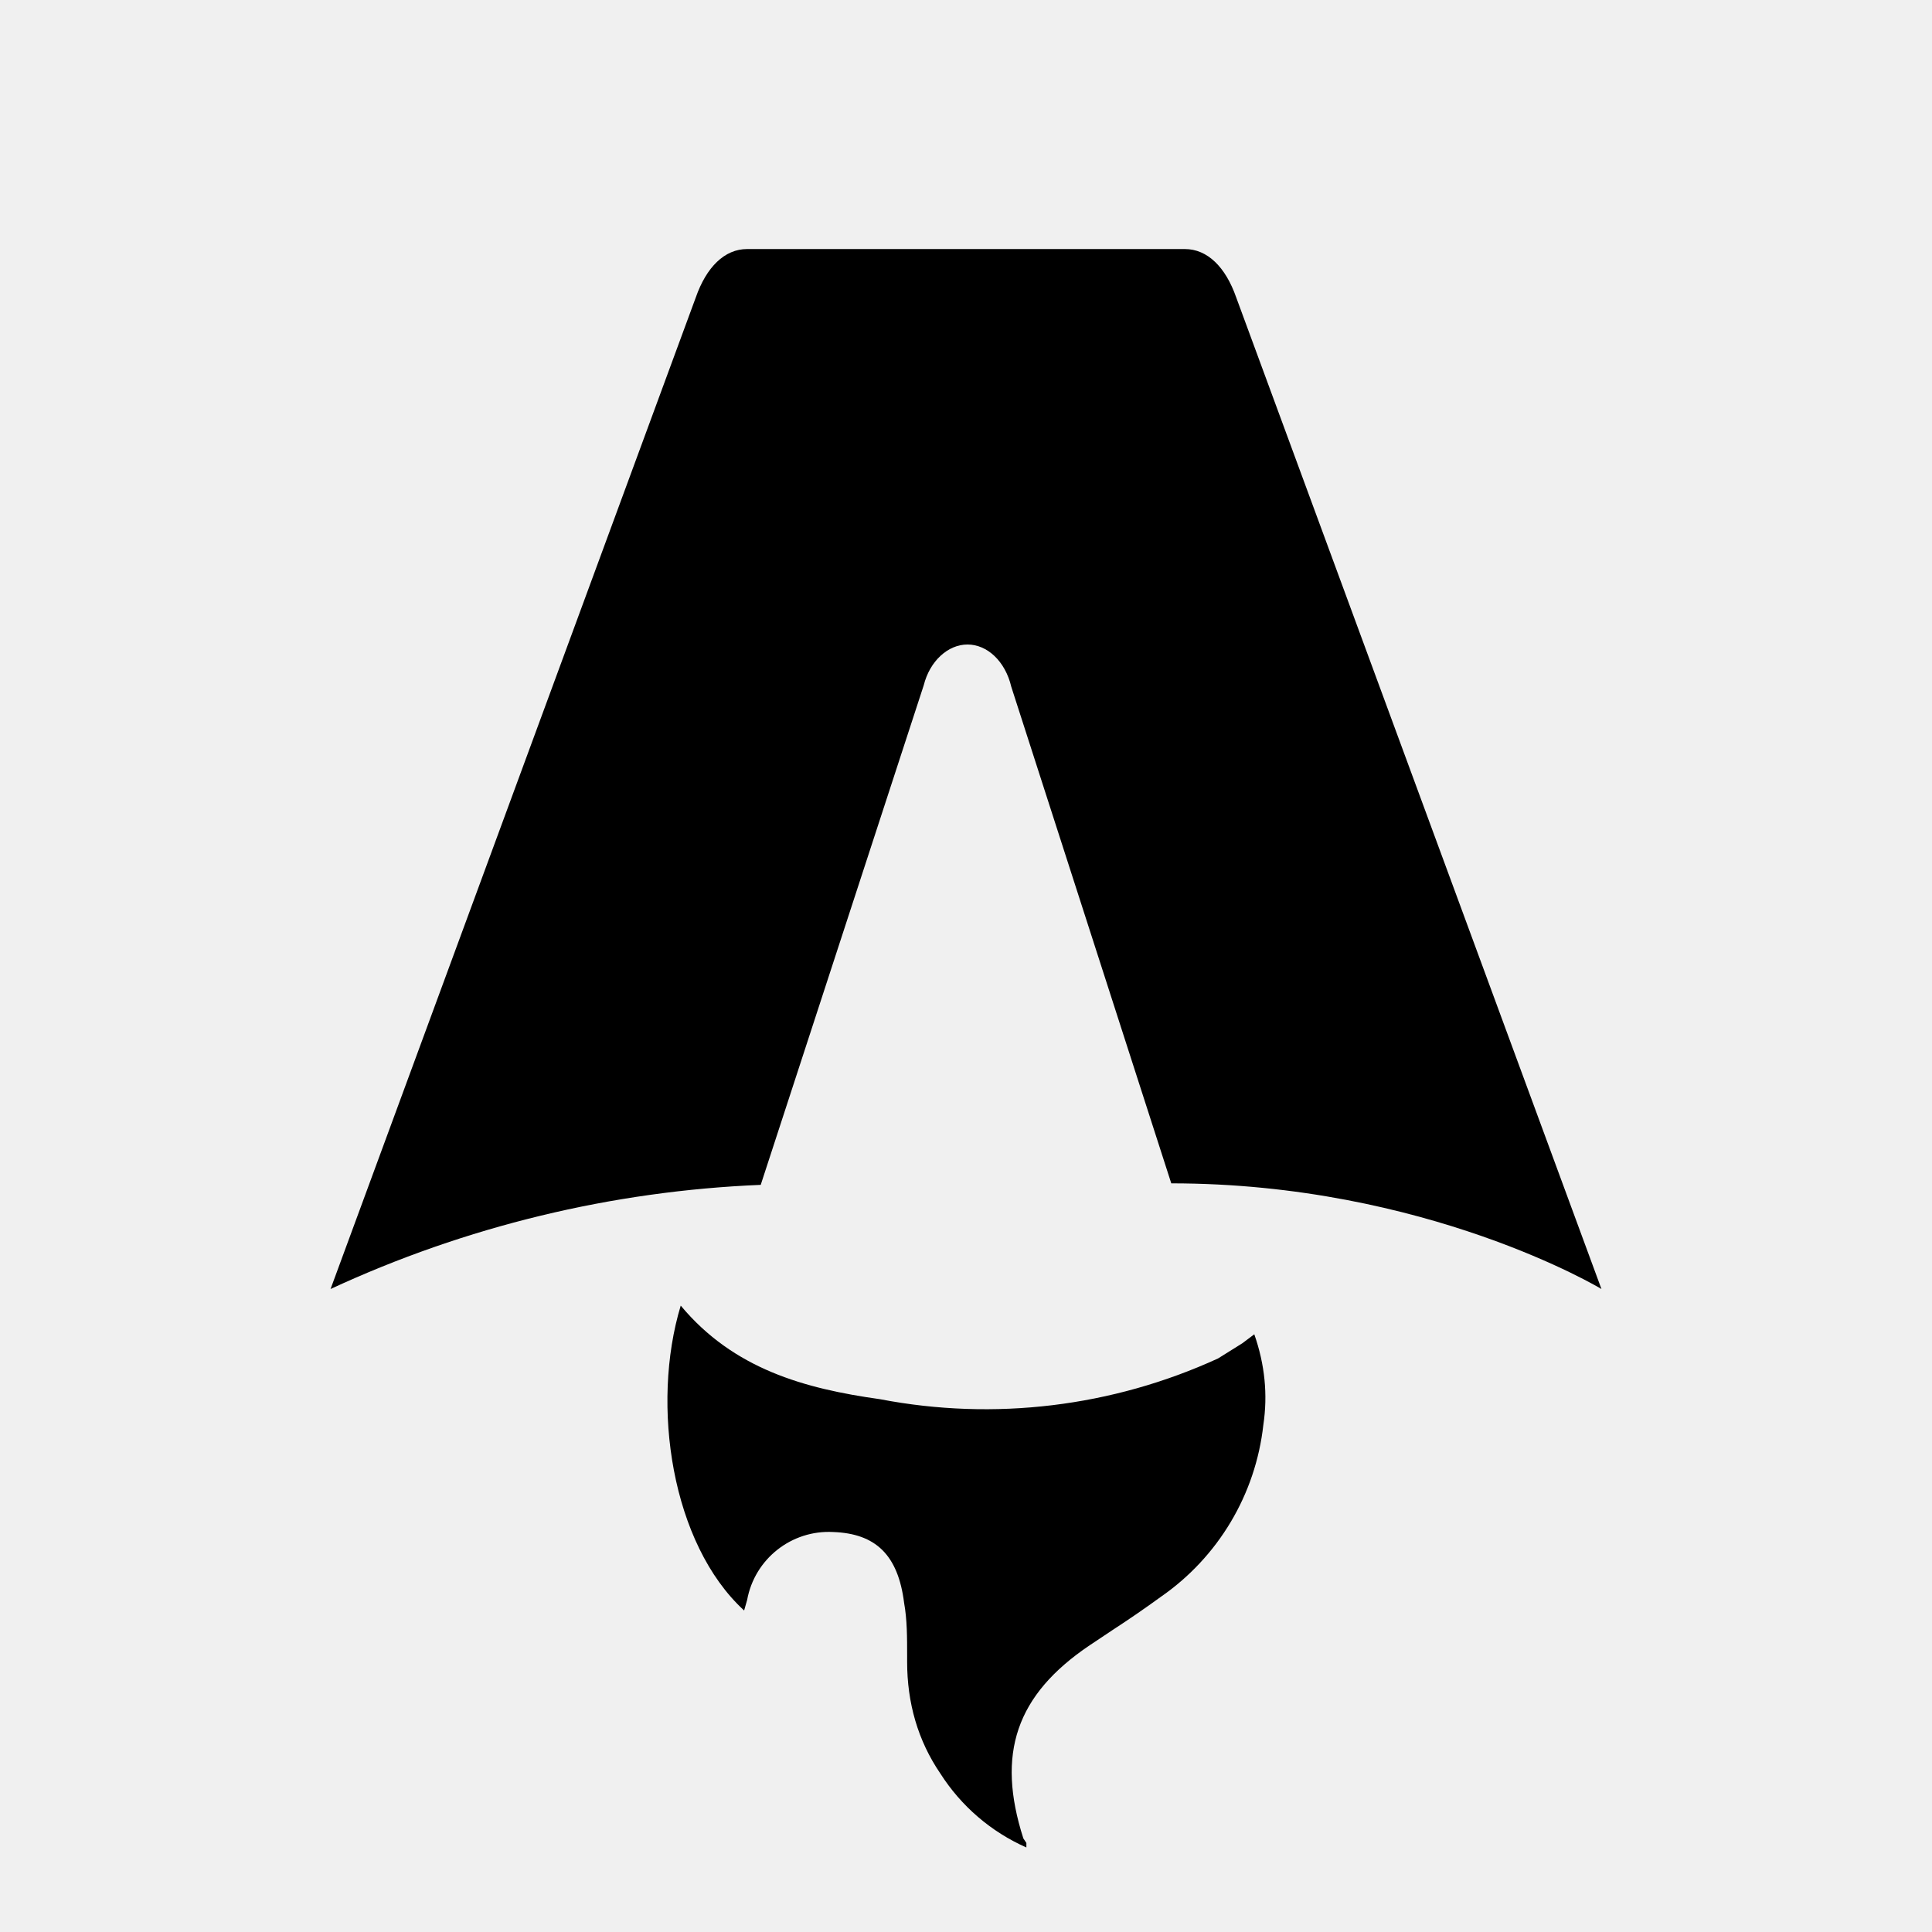
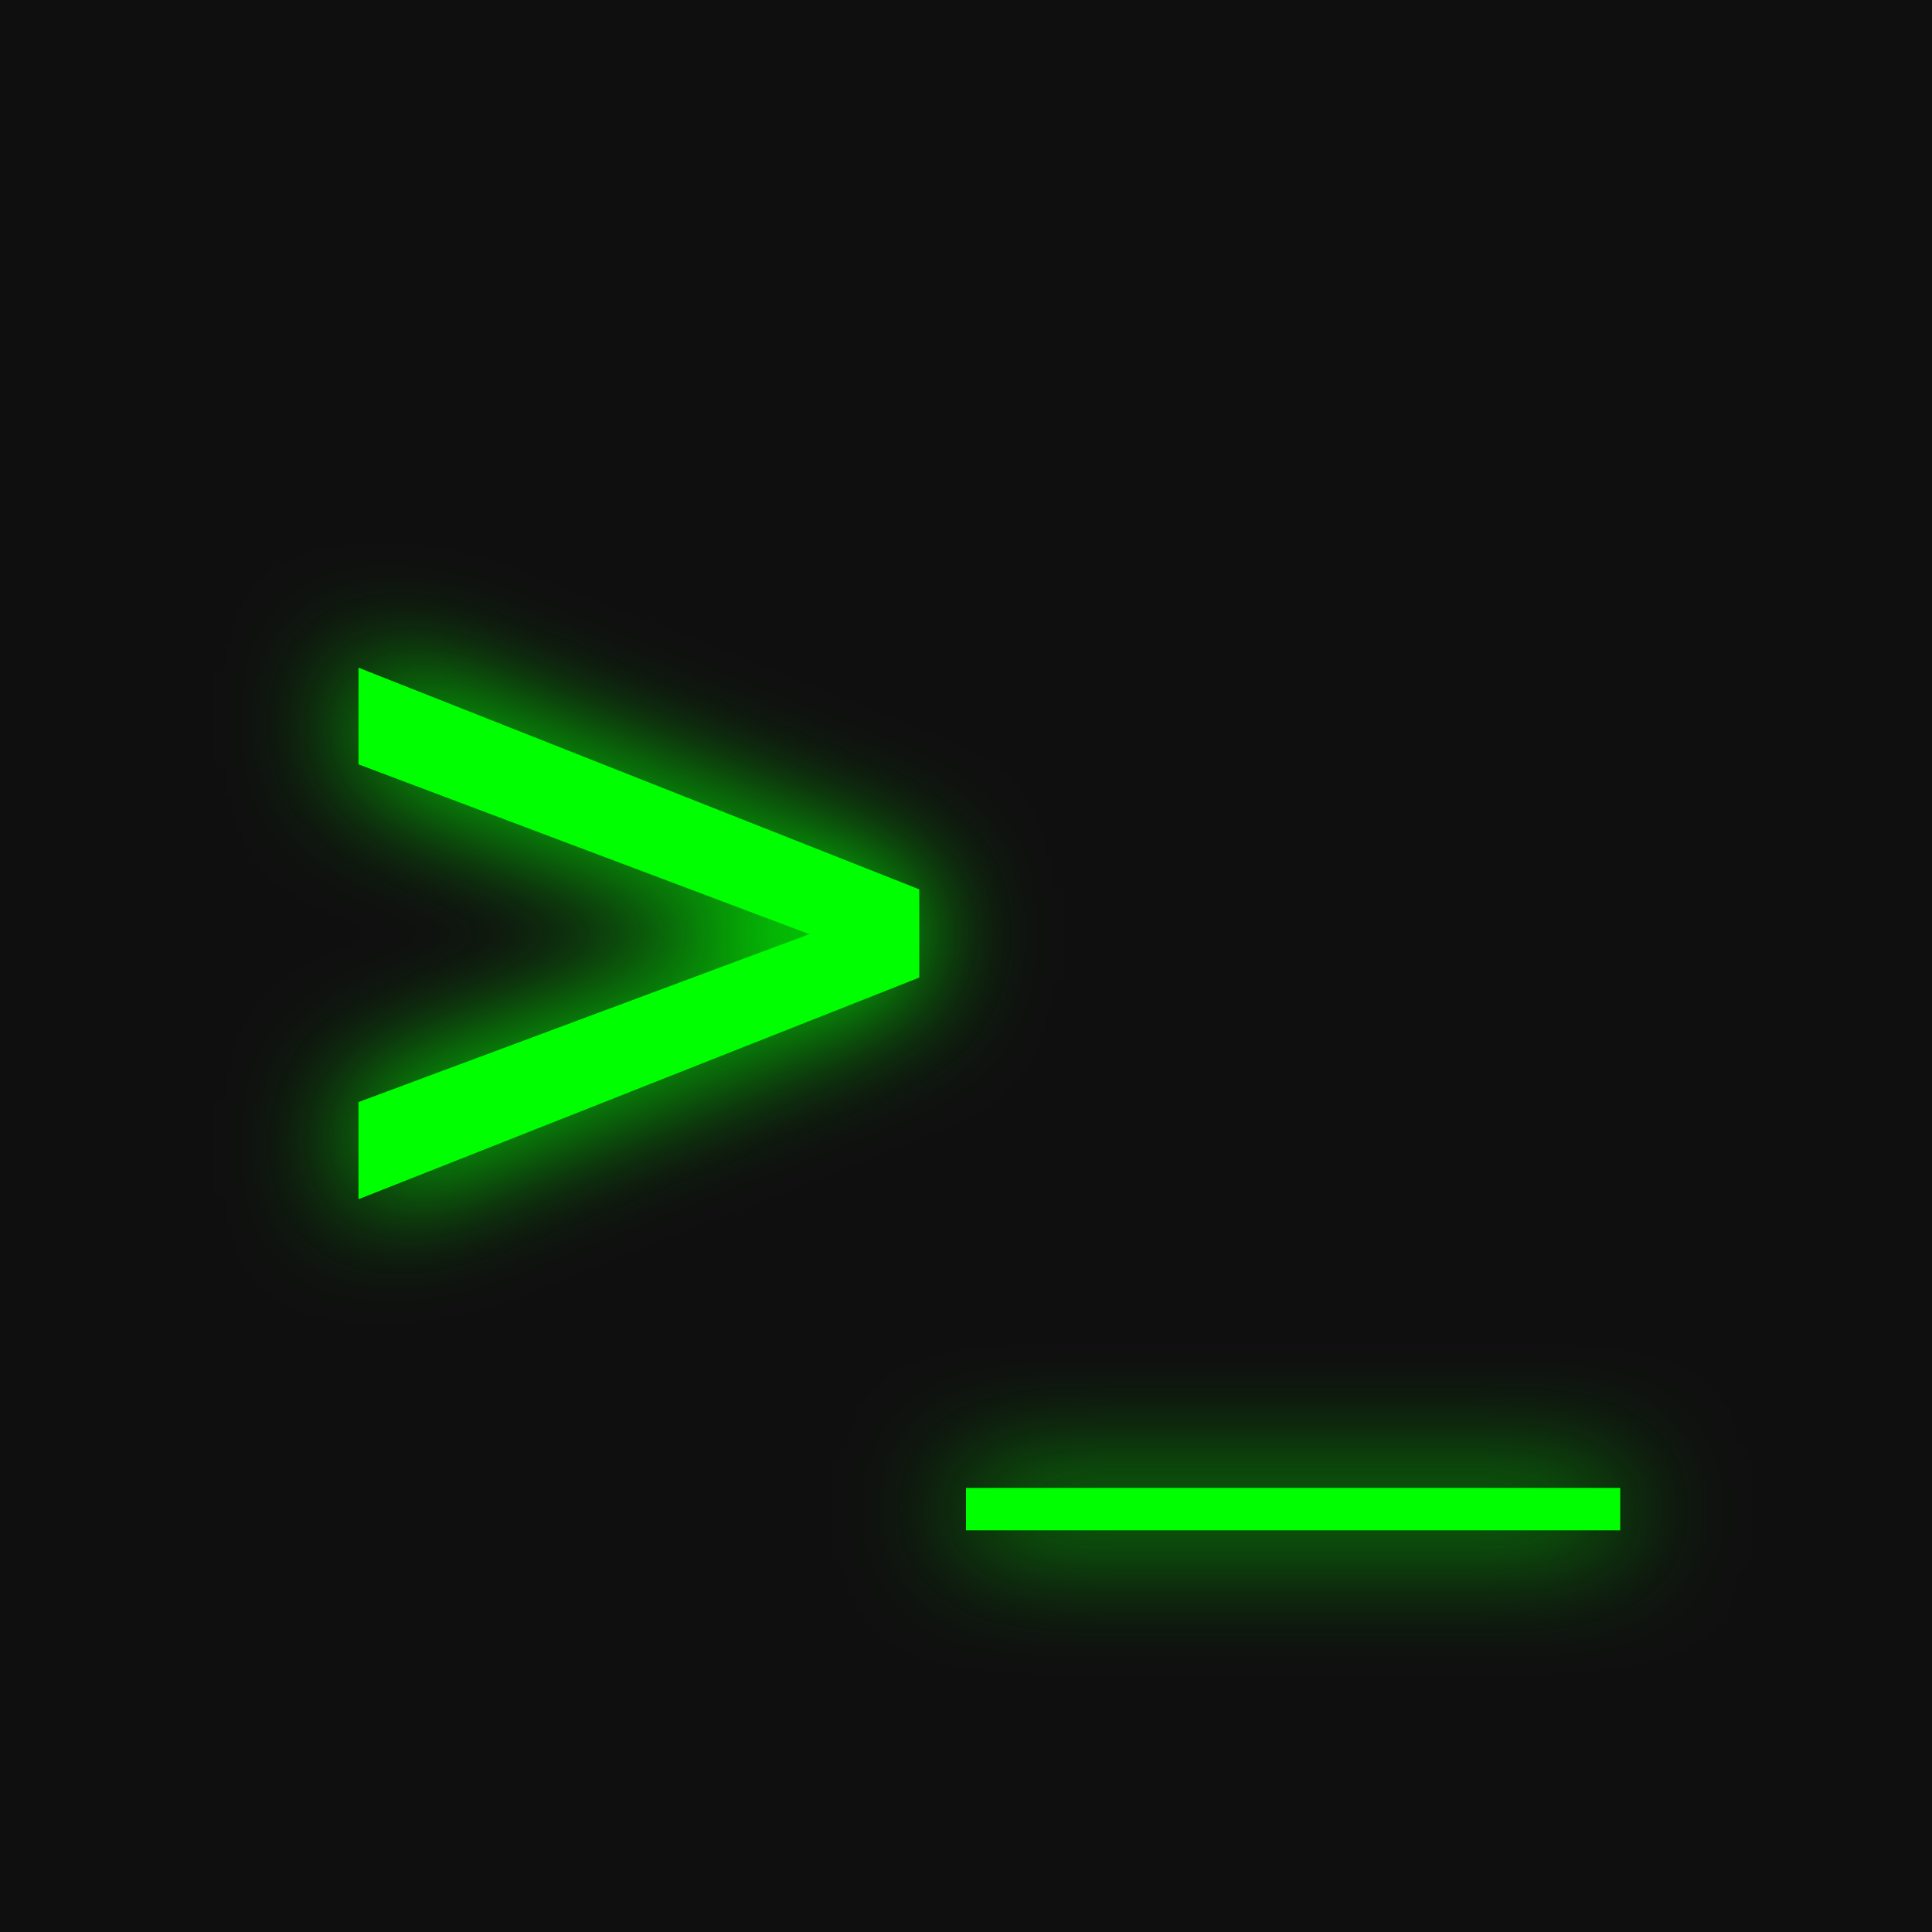
- <svg xmlns="http://www.w3.org/2000/svg" fill="none" viewBox="0 0 128 128">
-   <path d="M50.4 78.5a75.1 75.1 0 0 0-28.5 6.9l24.2-65.7c.7-2 1.9-3.2 3.4-3.2h29c1.5 0 2.7 1.2 3.4 3.2l24.2 65.7s-11.6-7-28.5-7L67 45.5c-.4-1.7-1.6-2.8-2.9-2.8-1.3 0-2.5 1.1-2.9 2.7L50.4 78.5Zm-1.1 28.2Zm-4.2-20.2c-2 6.6-.6 15.8 4.2 20.2a17.5 17.5 0 0 1 .2-.7 5.5 5.5 0 0 1 5.7-4.5c2.8.1 4.3 1.5 4.7 4.7.2 1.1.2 2.3.2 3.5v.4c0 2.7.7 5.2 2.2 7.4a13 13 0 0 0 5.7 4.9v-.3l-.2-.3c-1.8-5.6-.5-9.5 4.4-12.8l1.5-1a73 73 0 0 0 3.2-2.2 16 16 0 0 0 6.8-11.4c.3-2 .1-4-.6-6l-.8.6-1.6 1a37 37 0 0 1-22.4 2.7c-5-.7-9.7-2-13.2-6.2Z" />
-   <style>
-         path { fill: #000; }
-         @media (prefers-color-scheme: dark) {
-             path { fill: #FFF; }
-         }
-     </style>
+ <svg xmlns="http://www.w3.org/2000/svg" width="64" height="64" viewBox="0 0 64 64" fill="none">
+   <rect width="64" height="64" fill="#0F0F0F" />
+   <text x="50%" y="50%" text-anchor="middle" dominant-baseline="middle" font-family="monospace" font-size="36" fill="#00FF00" style="filter: drop-shadow(0 0 2px #00FF00);">
+     &gt;_
+   </text>
</svg>
